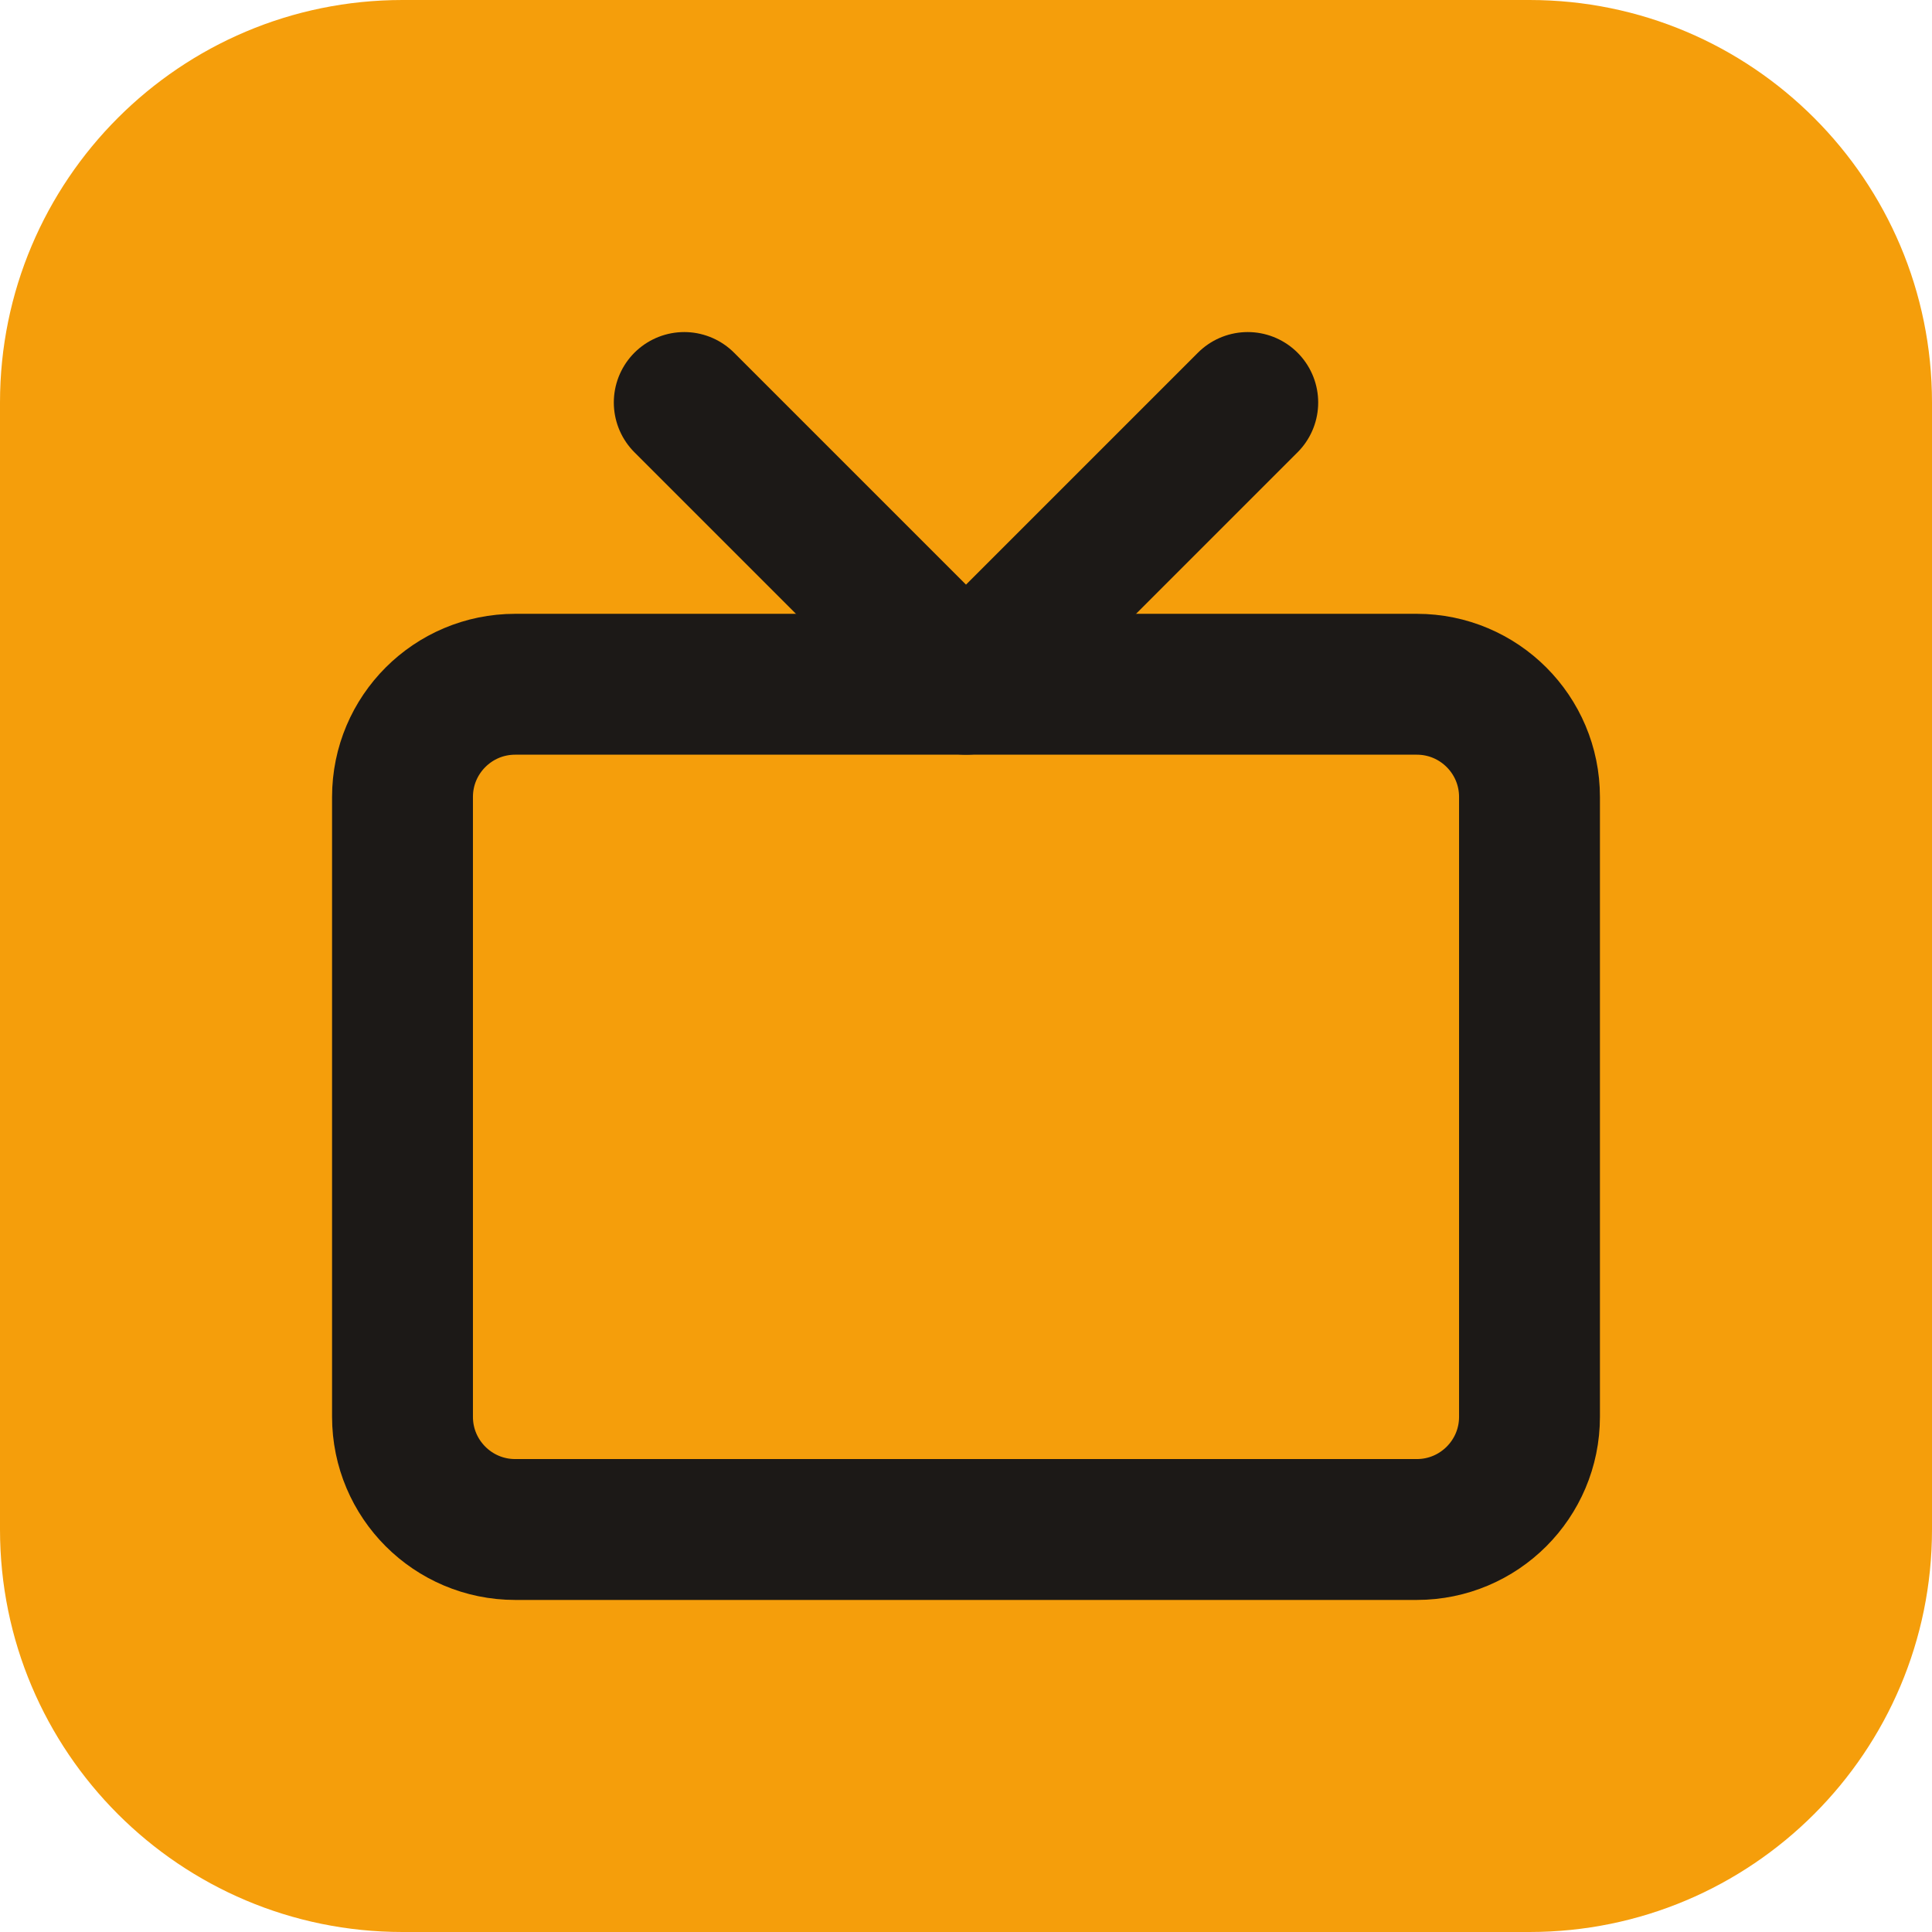
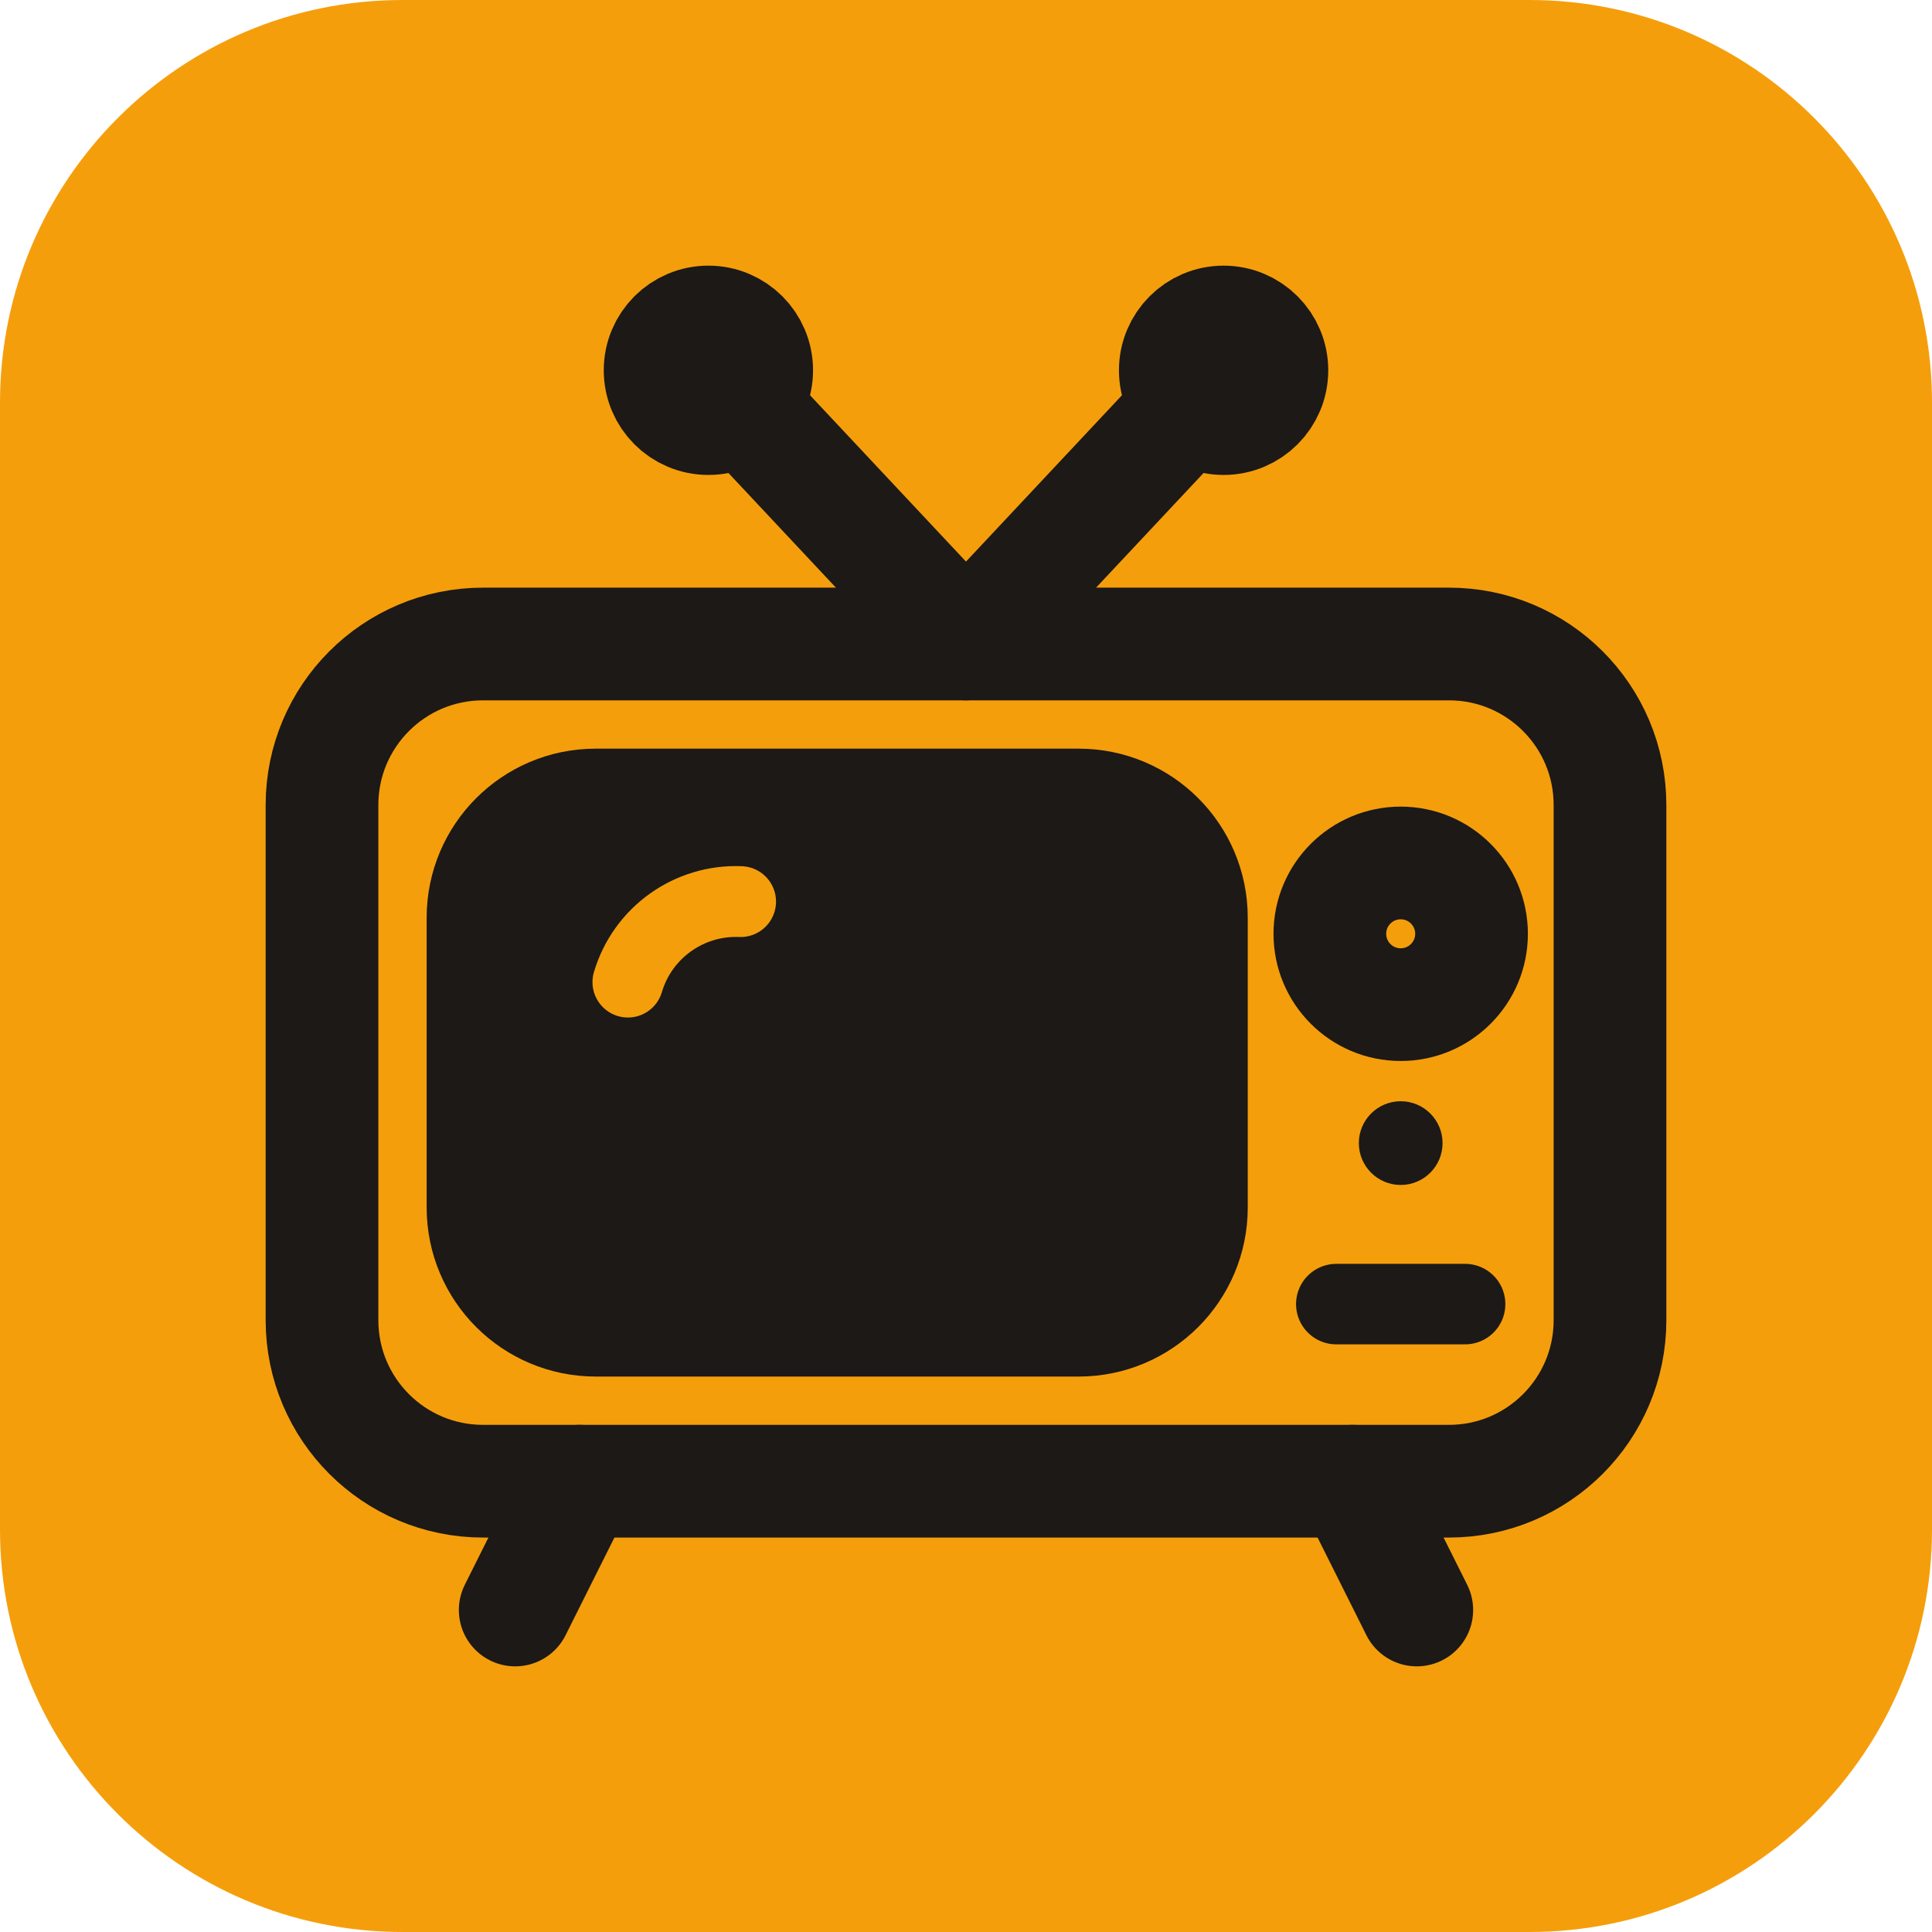
<svg xmlns="http://www.w3.org/2000/svg" viewBox="0 0 24 24">
  <rect width="24" height="24" rx="5" fill="#f59e0b" />
-   <g transform="translate(3.6 3.6) scale(0.7)" fill="none" stroke="#1c1917" stroke-width="2.5" stroke-linecap="round" stroke-linejoin="round">
-     <path d="m17 2-5 5-5-5" />
-     <rect width="20" height="15" x="2" y="7" rx="2" />
+   <g transform="translate(2.4 2.4) scale(0.8)" fill="none" stroke="#1c1917" stroke-width="1.75" stroke-linecap="round" stroke-linejoin="round">
+     <path d="M12 7 8.25 3M12 7l3.75-4" />
+     <circle cx="8" cy="2.75" r="0.75" fill="#1c1917" />
+     <circle cx="16" cy="2.75" r="0.75" fill="#1c1917" />
+     <rect x="2" y="7" width="20" height="13" rx="2.5" />
+     <rect x="4.5" y="9.5" width="11" height="8" rx="1.75" fill="#1c1917" />
+     <path d="M6.75 12.25a1.75 1.75 0 0 1 1.75-1.25" stroke="#f59e0b" stroke-width="1.1" />
+     <circle cx="18.75" cy="11.5" r="1.1" />
+     <circle cx="18.75" cy="14.75" r="0.65" fill="#1c1917" stroke="none" />
+     <path d="M17.75 17.25h2" stroke-width="1.25" />
+     <path d="M6 20l-1 2M18 20l1 2" />
  </g>
</svg>
